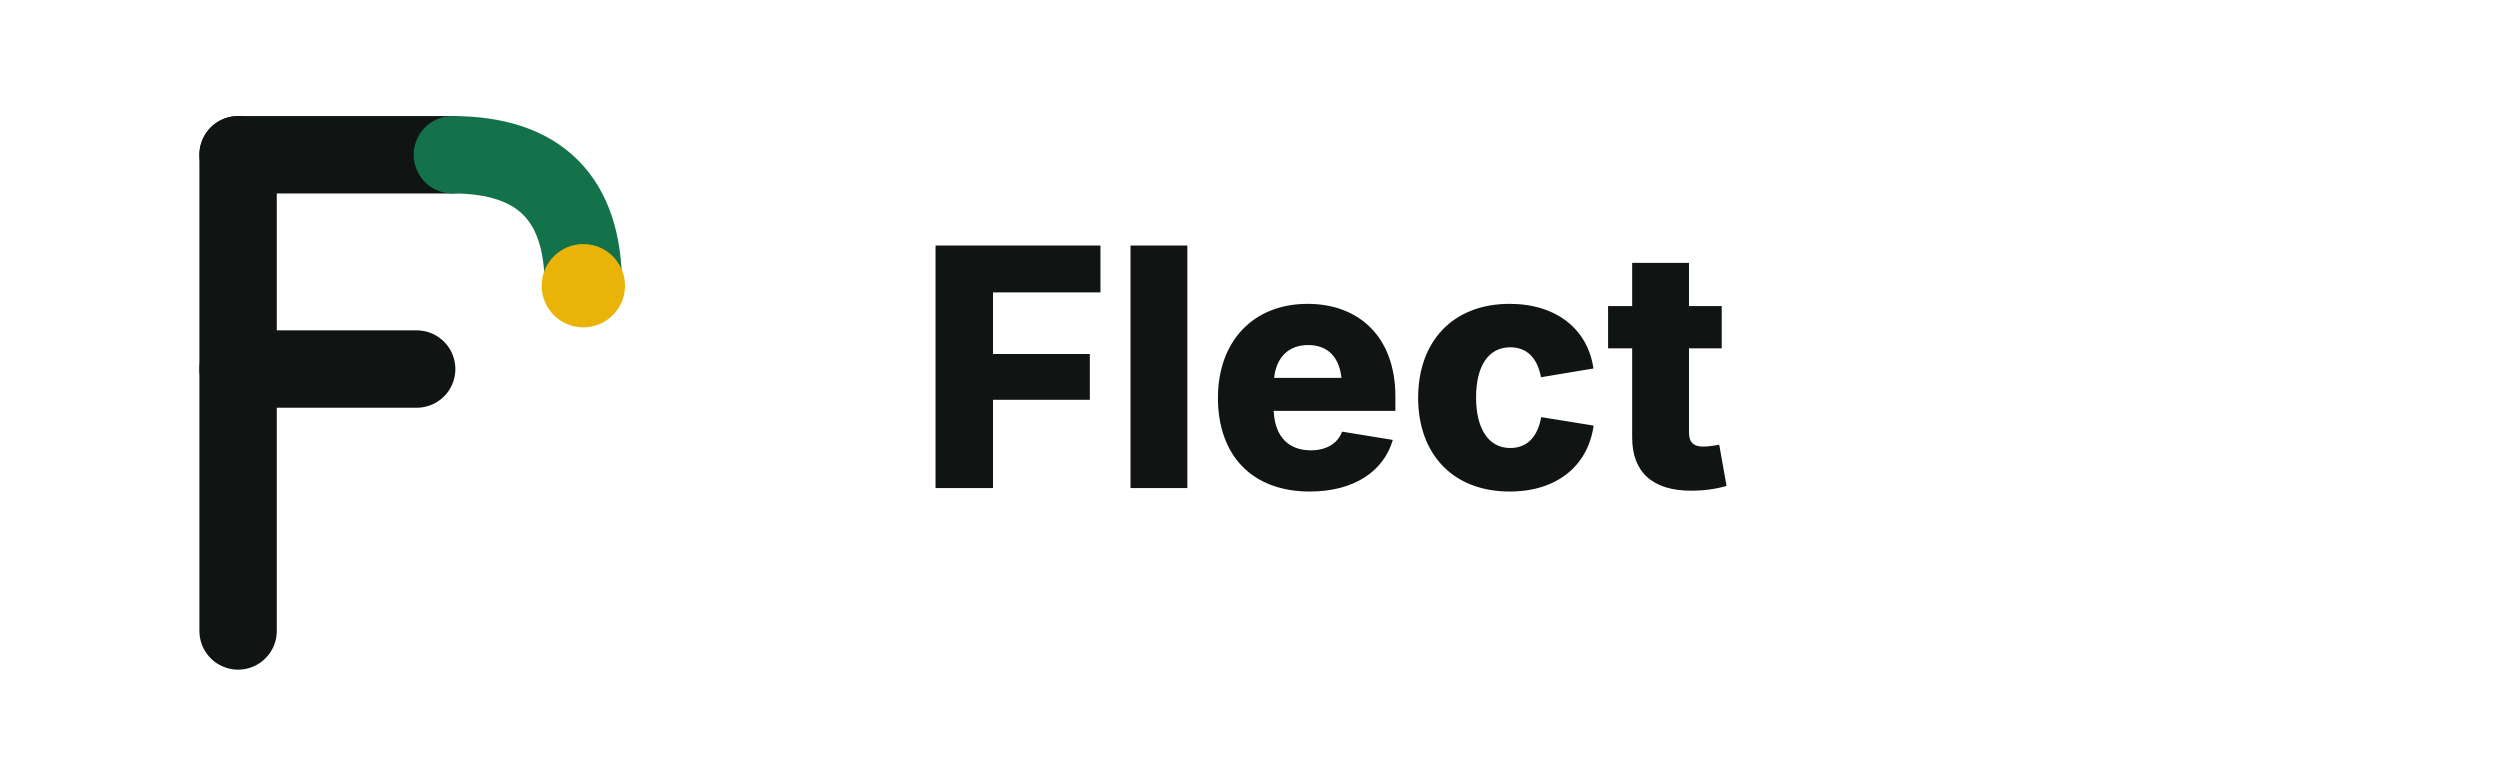
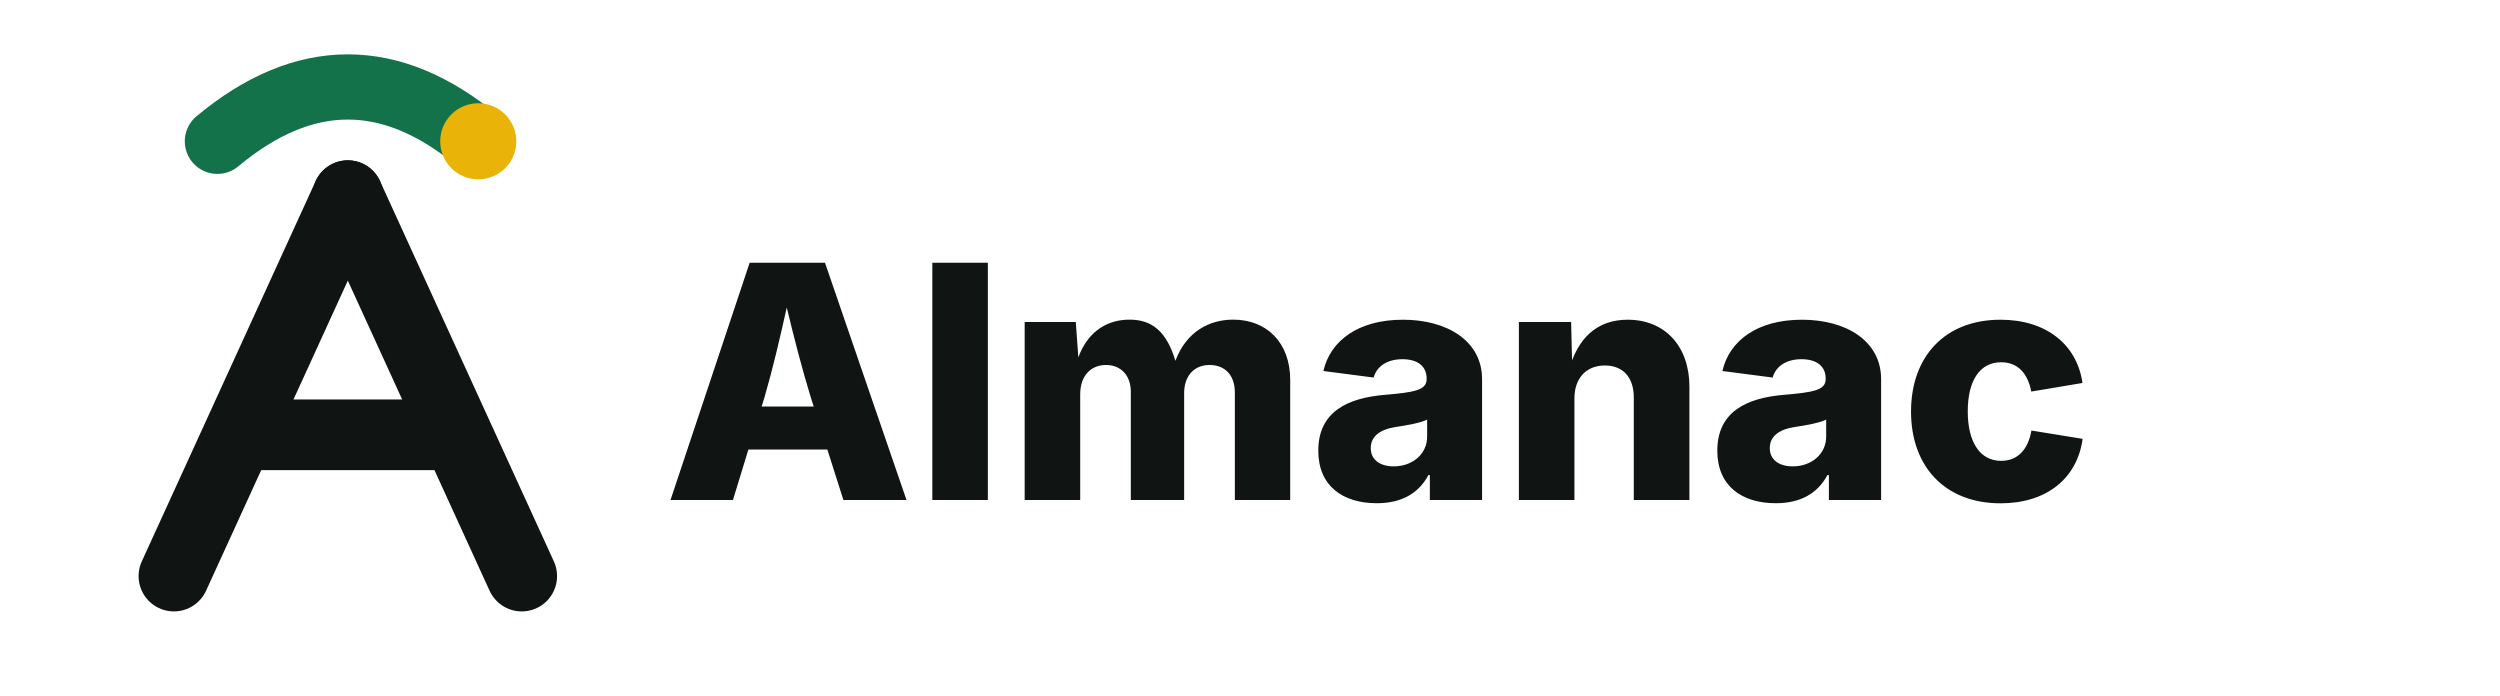
- <svg xmlns="http://www.w3.org/2000/svg" viewBox="0 0 420 128" role="img" aria-label="Flect">
-   <path d="M40 106 L40 26" fill="none" stroke="#101413" stroke-width="13" stroke-linecap="round" />
-   <path d="M40 26 L76 26" fill="none" stroke="#101413" stroke-width="13" stroke-linecap="round" />
-   <path d="M40 62 L70 62" fill="none" stroke="#101413" stroke-width="13" stroke-linecap="round" />
-   <path d="M76 26 Q98 26 98 48" fill="none" stroke="#14724b" stroke-width="13" stroke-linecap="round" />
-   <circle cx="98" cy="48" r="7" fill="#eab308" />
-   <text x="154" y="82" fill="#101413" font-family="Inter, ui-sans-serif, system-ui, sans-serif" font-size="56" font-weight="760">Flect</text>
+ <svg xmlns="http://www.w3.org/2000/svg" viewBox="0 0 460 128" role="img" aria-label="Almanac">
+   <path d="M32 106 L64 36" fill="none" stroke="#101413" stroke-width="13" stroke-linecap="round" />
+   <path d="M64 36 L96 106" fill="none" stroke="#101413" stroke-width="13" stroke-linecap="round" />
+   <path d="M46 80 L82 80" fill="none" stroke="#101413" stroke-width="13" stroke-linecap="round" />
+   <path d="M40 26 Q64 6 88 26" fill="none" stroke="#14724b" stroke-width="12" stroke-linecap="round" />
+   <circle cx="88" cy="26" r="7" fill="#eab308" />
+   <text x="122" y="92" fill="#101413" font-family="Inter, ui-sans-serif, system-ui, sans-serif" font-size="60" font-weight="760">Almanac</text>
</svg>
